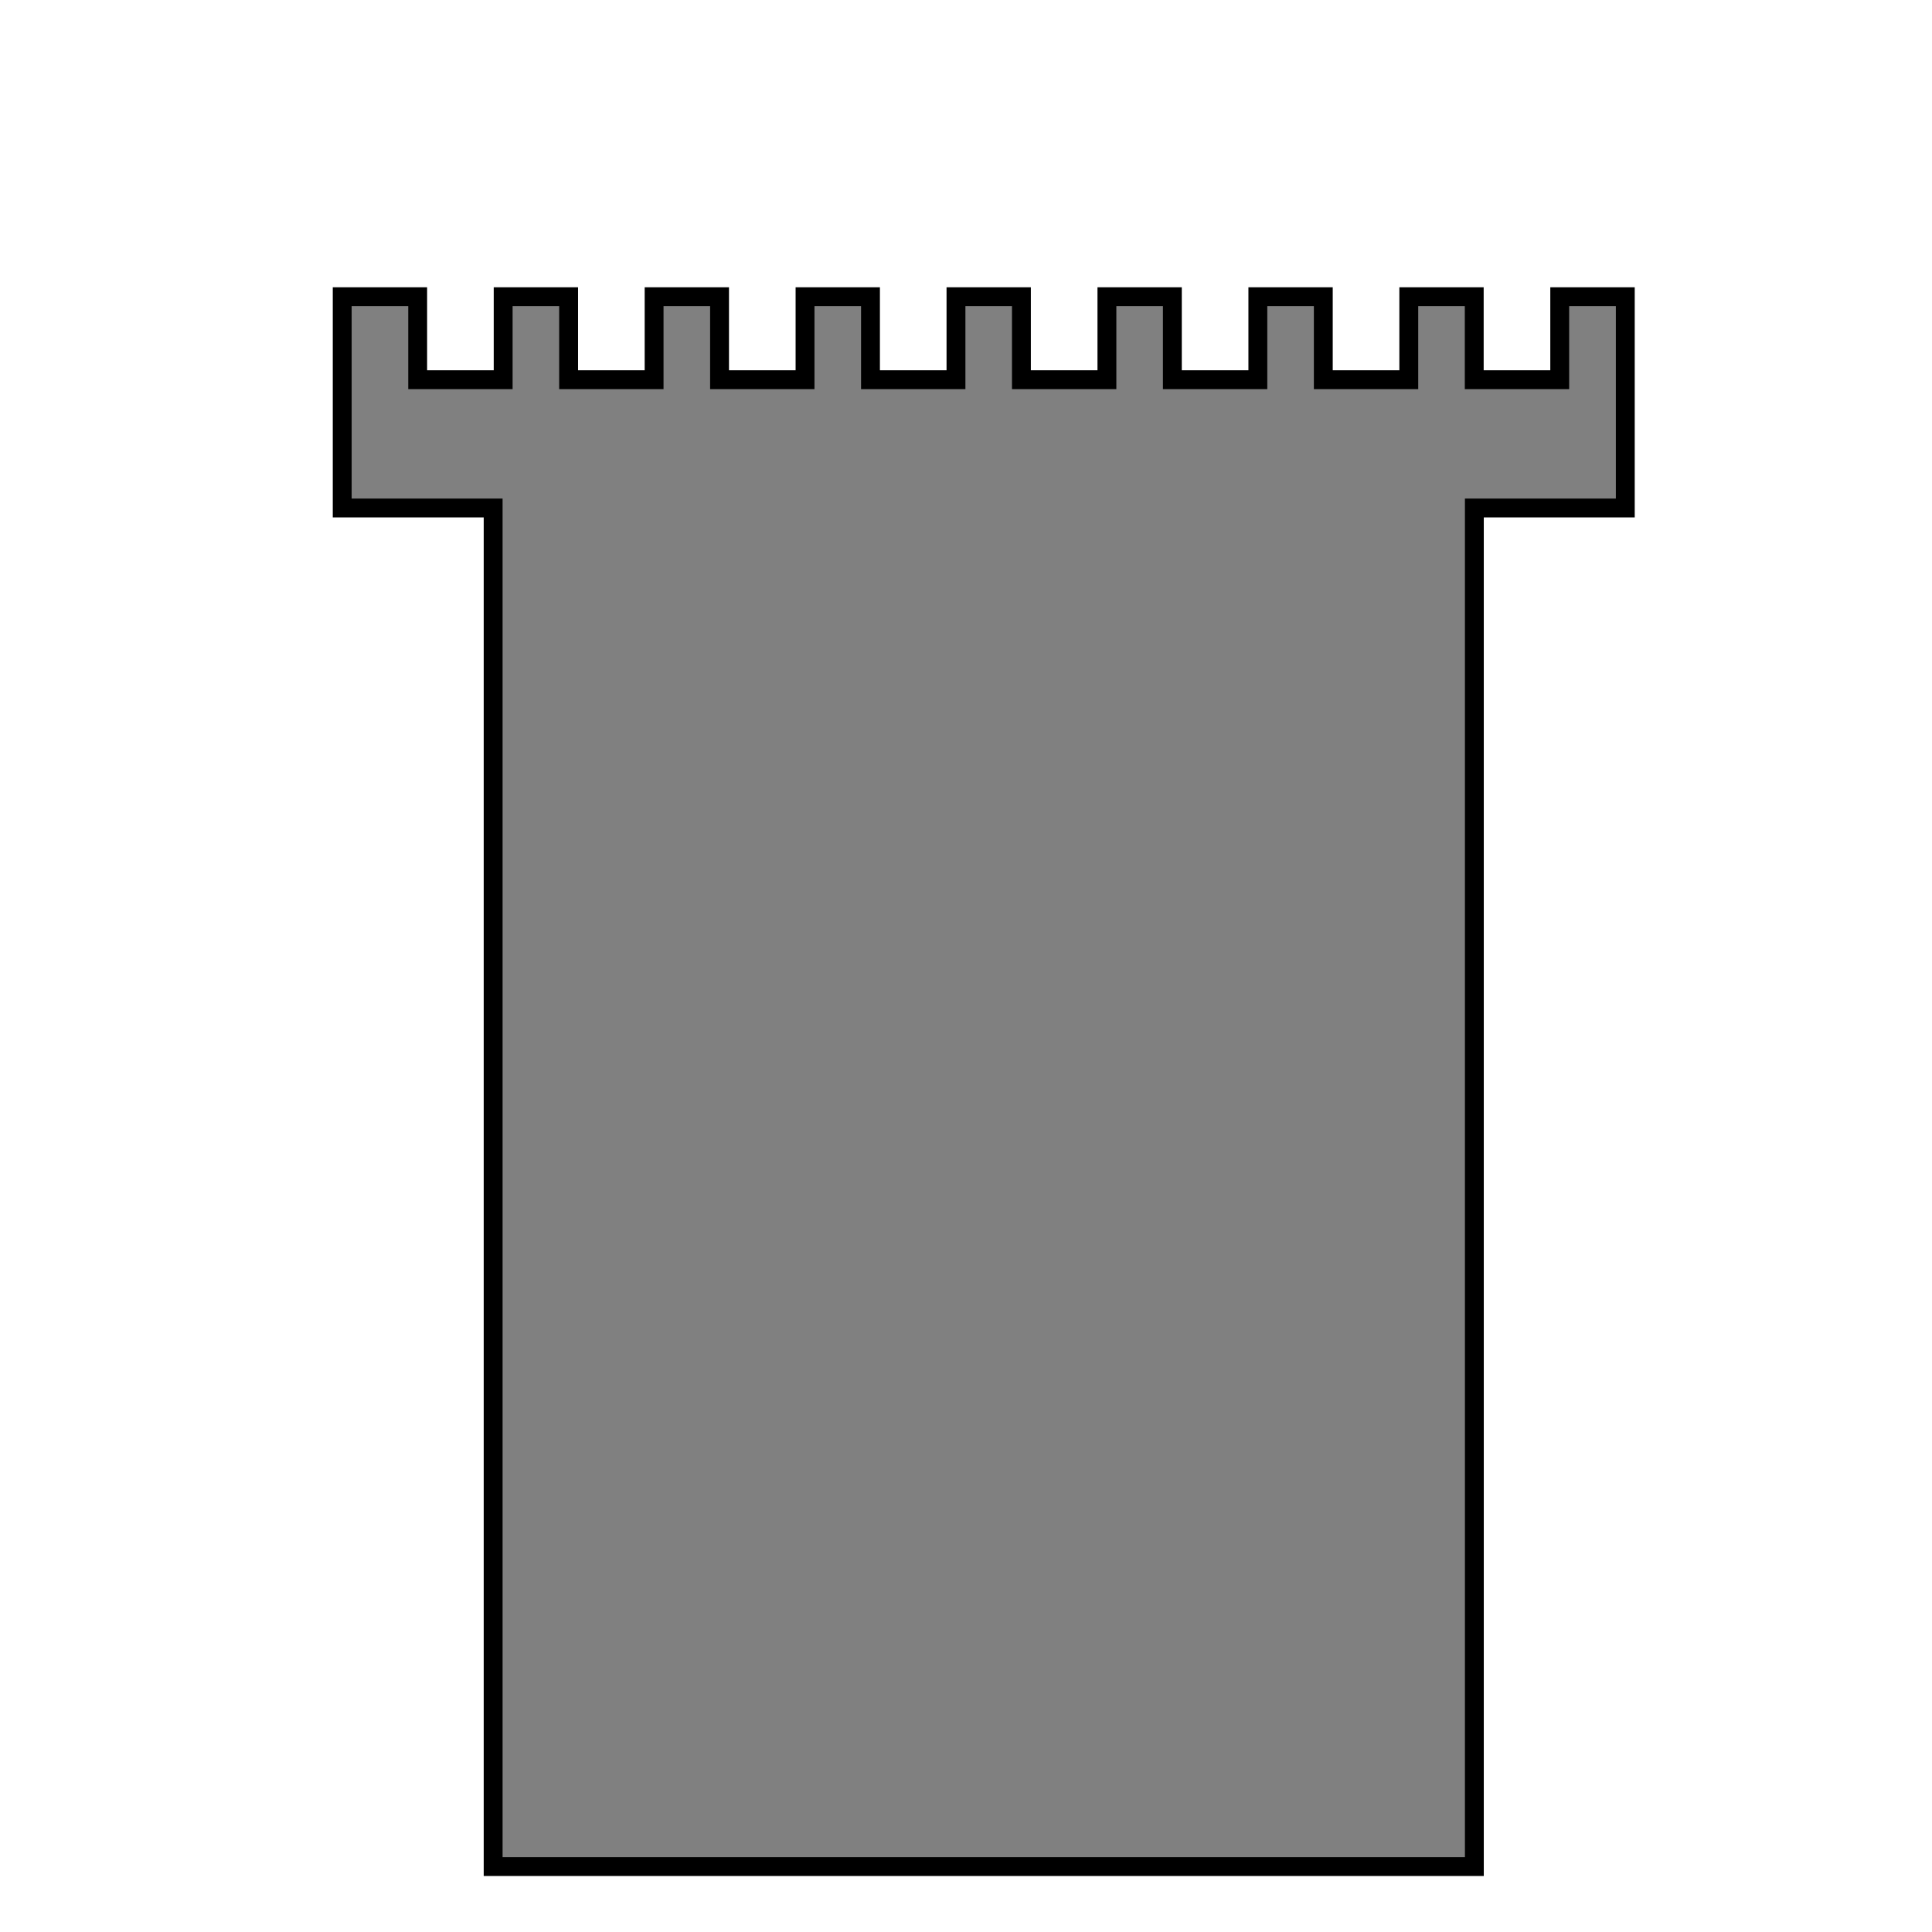
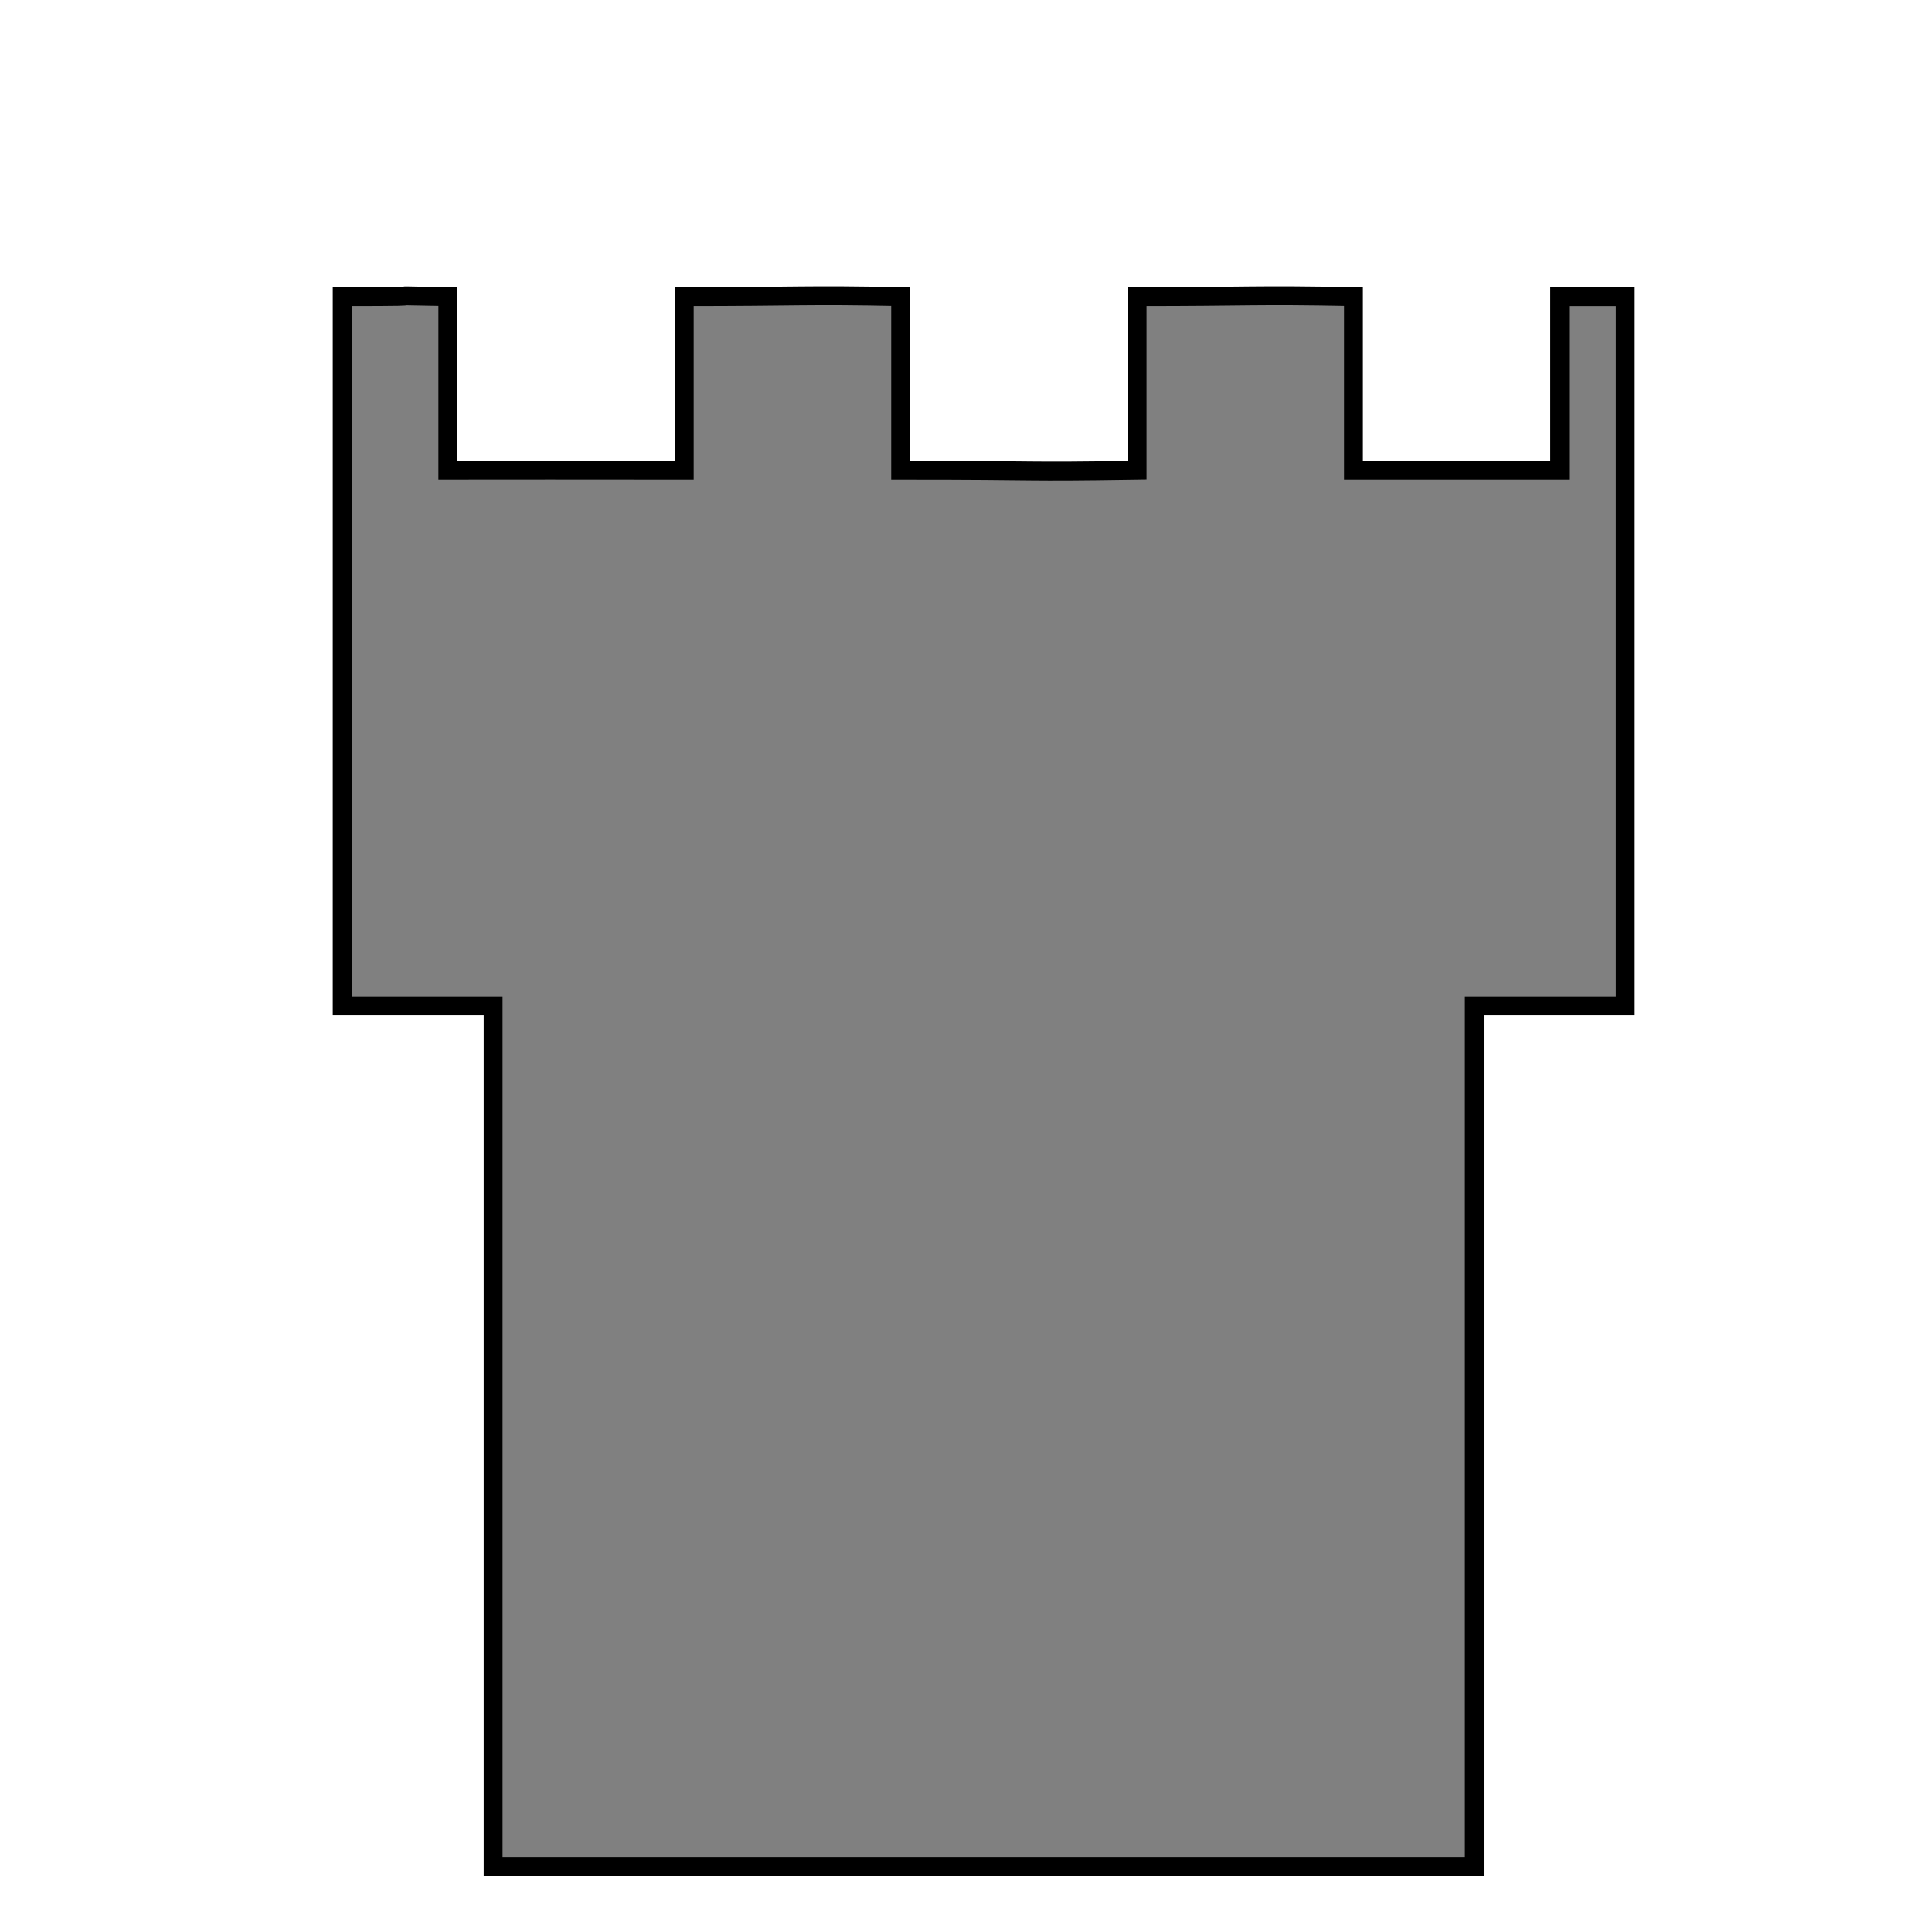
<svg xmlns="http://www.w3.org/2000/svg" width="512" height="512" id="svg2" version="1.0">
  <defs id="defs4">
    <linearGradient id="linearGradient3168">
      <stop style="stop-color:#bfbfbf;stop-opacity:1;" offset="0" id="stop3170" />
      <stop style="stop-color:#ffffff;stop-opacity:1;" offset="1" id="stop3172" />
    </linearGradient>
  </defs>
  <g id="layer1">
-     <path style="opacity:1;fill:#808080;fill-opacity:1;stroke:#000000;stroke-width:5;stroke-linecap:round;stroke-linejoin:miter;stroke-miterlimit:4;stroke-dasharray:none;stroke-dashoffset:0;stroke-opacity:1" d="M 90.688 78.625 L 90.688 134.625 L 130.688 134.625 L 130.688 494.656 L 390.719 494.656 L 390.719 134.625 L 430.719 134.625 L 430.719 78.625 L 413.344 78.625 L 413.344 100.625 L 390.688 100.625 L 390.688 78.625 L 373.344 78.625 L 373.344 100.625 L 350.688 100.625 L 350.688 78.625 L 333.344 78.625 L 333.344 100.625 L 310.688 100.625 L 310.688 78.625 L 293.344 78.625 L 293.344 100.625 L 270.688 100.625 L 270.688 78.625 L 253.344 78.625 L 253.344 100.625 L 230.688 100.625 L 230.688 78.625 L 213.344 78.625 L 213.344 100.625 L 190.688 100.625 L 190.688 78.625 L 173.344 78.625 L 173.344 100.625 L 150.688 100.625 L 150.688 78.625 L 133.344 78.625 L 133.344 100.625 L 110.688 100.625 L 110.688 78.625 L 90.688 78.625 z " id="rect3249" />
+     <path style="fill:#808080;fill-opacity:1;stroke:#000000;stroke-width:5;stroke-linecap:round;stroke-linejoin:miter;stroke-miterlimit:4;stroke-opacity:1;stroke-dasharray:none;stroke-dashoffset:0" d="m 90.688,78.625 0,188 40,0 0,228.031 260.031,0 0,-228.031 40,0 0,-188 -17.375,0 0,46 -54.656,0 0,-46 c -26.457,-0.525 -26.886,0 -57.344,0 l 0,46 c -32.562,0.492 -22.093,0 -62.656,0 l 0,-46 c -25.124,-0.525 -26.886,0 -57.344,0 l 0,46 c -24.12,-0.05 -49.93,-0.002 -62.656,0 l 0,-46 c -27.469,-0.496 5.672,0 -28,0 z" id="rect3249" />
  </g>
</svg>
